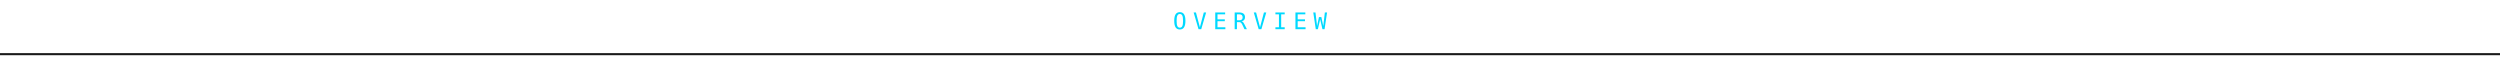
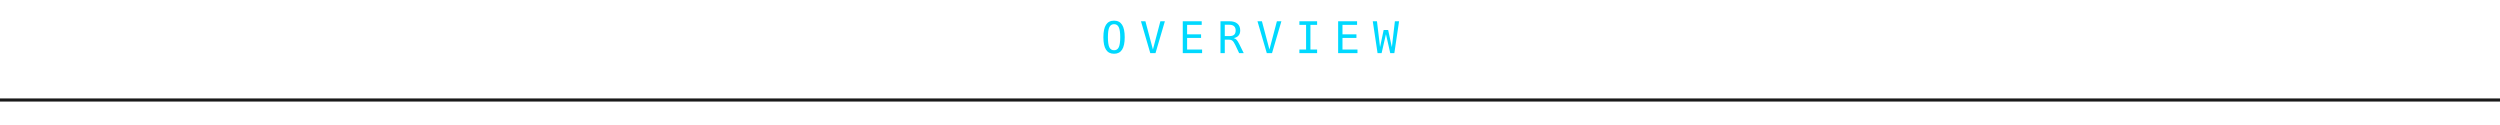
- <svg xmlns="http://www.w3.org/2000/svg" viewBox="0 0 1200 32" width="1200" height="32">
-   <text x="600" y="14" text-anchor="middle" font-family="'JetBrains Mono', 'SF Mono', Menlo, Consolas, monospace" font-weight="400" font-size="11" letter-spacing="3" fill="#00D9FF">OVERVIEW</text>
-   <line x1="0" y1="26" x2="1200" y2="26" stroke="#1A1A1A" stroke-width="1" />
+ <svg xmlns="http://www.w3.org/2000/svg" viewBox="0 0 800 40" width="800" height="40">
+   <text x="400" y="17" text-anchor="middle" font-family="'JetBrains Mono', 'SF Mono', Menlo, Consolas, monospace" font-weight="400" font-size="14" letter-spacing="4" fill="#00D9FF">OVERVIEW</text>
+   <line x1="0" y1="32" x2="800" y2="32" stroke="#1A1A1A" stroke-width="1" />
</svg>
